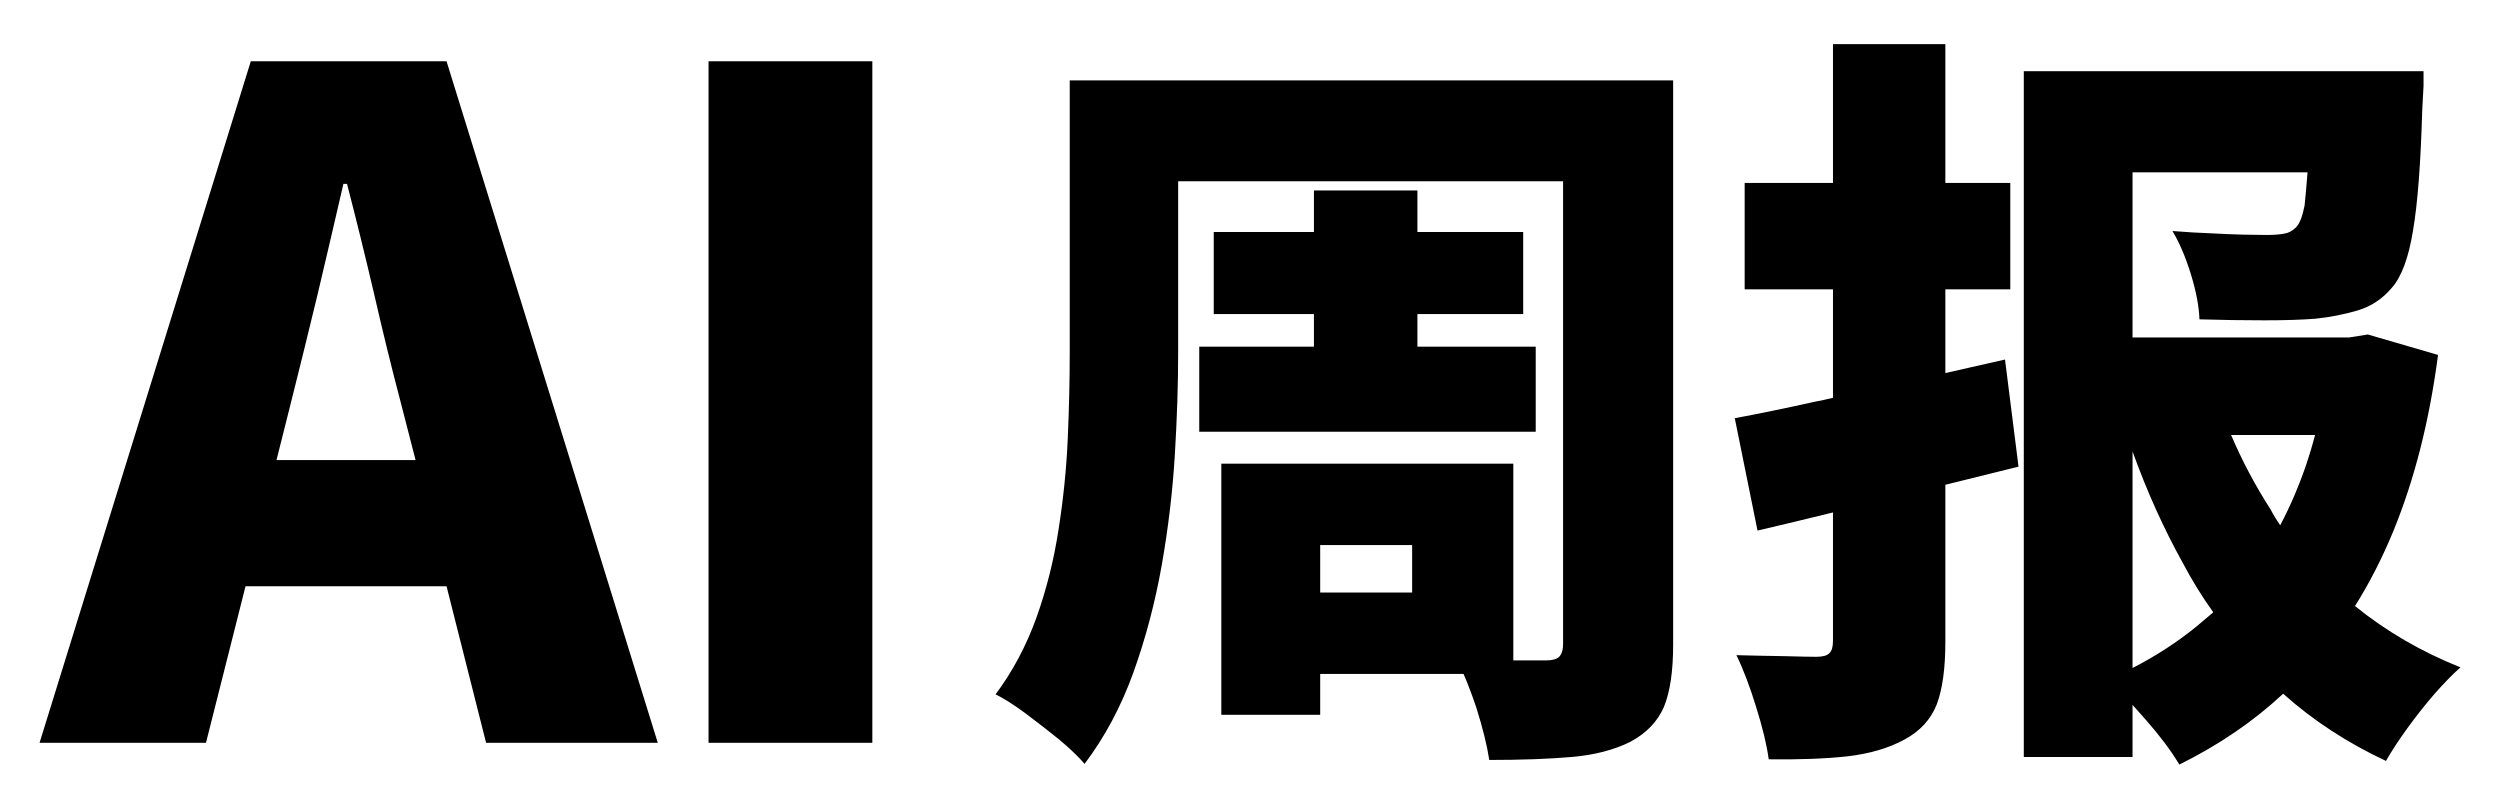
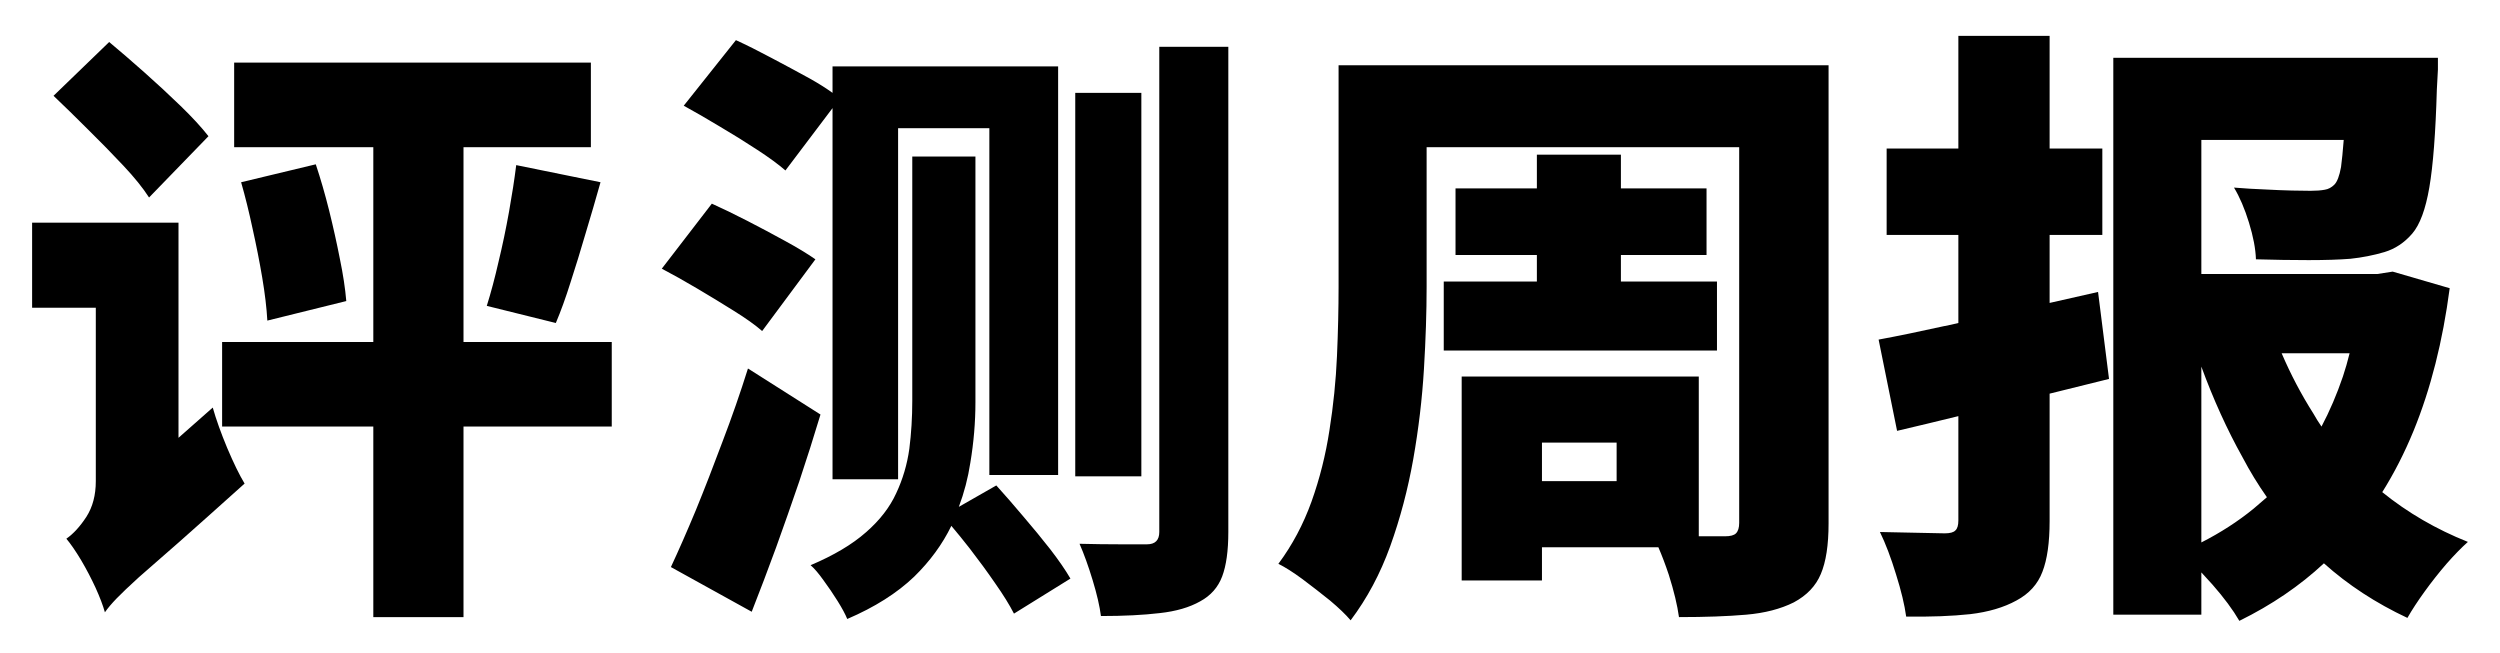
- <svg xmlns="http://www.w3.org/2000/svg" viewBox="0 -122.0 758.6 244.0">
-   <path id="accent" d="M62.5 103.4L12 103.4L76.1-103.4L135.5-103.4L199.6 103.4L147.5 103.4L135.5 55.9L74.5 55.9L62.5 103.4ZM83.9 17.6L126.1 17.6L121.6 0.1Q117.5-15.4 113.5-32.9Q109.4-50.4 105.3-66.2L105.3-66.2L104.2-66.2Q100.5-50.1 96.4-32.8Q92.2-15.4 88.3 0.1L88.3 0.1L83.9 17.6Z M264.7 103.4L215.0 103.4L215.0-103.4L264.7-103.4L264.7 103.4Z" />
-   <path id="ink" d="M324.6-14.8L324.6-97.6L507.7-97.6L507.7 73.6Q507.7 85.7 504.9 92.5Q502.0 99.2 494.7 103.1L494.7 103.1Q487.3 106.8 476.9 107.7Q466.5 108.6 451.9 108.6L451.9 108.6Q450.9 102.0 448.0 92.8L448.0 92.8Q446.1 87.1 444.1 82.5L444.1 82.5L400.6 82.5L400.6 94.9L370.6 94.9L370.6 18.7L459.2 18.7L459.2 78.4Q461.0 78.4 462.6 78.4L462.6 78.4L469.0 78.4Q472.0 78.4 473.1 77.3Q474.3 76.1 474.3 73.4L474.3 73.4L474.3-67.0L357.5-67.0L357.5-14.8Q357.5-0.8 356.5 15.9Q355.5 32.6 352.5 49.6Q349.5 66.5 343.9 82.1Q338.3 97.6 329.1 109.8L329.1 109.8Q326.4 106.6 321.4 102.4Q316.3 98.3 311.1 94.4Q305.8 90.5 302.1 88.7L302.1 88.7Q309.9 78.2 314.5 65.4Q319.1 52.5 321.2 38.7Q323.4 24.8 324.0 11.1Q324.6-2.6 324.6-14.8L324.6-14.8ZM368.3-26.7L368.3-51.6L398.7-51.6L398.7-64.2L430.1-64.2L430.1-51.6L462.2-51.6L462.2-26.7L430.1-26.7L430.1-16.8L466.0-16.8L466.0 9.0L363.9 9.0L363.9-16.8L398.7-16.8L398.7-26.7L368.3-26.7ZM400.6 43.4L400.6 57.8L428.5 57.8L428.5 43.4L400.6 43.4Z M614.1 107.7L614.1-100.4L735.4-100.4L735.4-96.0Q735.2-91.5 735.0-88.5L735.0-88.5Q734.3-64.2 732.2-52.0Q730.2-39.7 725.8-34.7Q721.5-29.6 715.4-27.8Q709.3-26.0 702.7-25.3L702.7-25.3Q696.5-24.8 687.1-24.8Q677.7-24.8 667.4-25.1L667.4-25.1Q667.2-31.0 664.8-38.8Q662.4-46.6 659.2-51.9L659.2-51.9Q665.4-51.4 670.9-51.2Q676.4-50.9 680.8-50.8Q685.3-50.7 687.8-50.7L687.8-50.7Q691.0-50.7 693.1-51.1Q695.1-51.4 696.7-53.0Q698.3-54.6 699.3-59.6L699.3-59.6Q699.7-63.3 700.2-69.7L700.2-69.7L647.1-69.7L647.1-19.6L712.8-19.6L718.5-20.5L739.8-14.3Q735.9 15.5 726.3 39.0L726.3 39.0Q721.2 51.4 714.6 61.9L714.6 61.9Q728.8 73.4 746.6 80.5L746.6 80.5Q743.0 83.7 738.6 88.7Q734.3 93.7 730.4 99.1Q726.5 104.5 724.0 108.9L724.0 108.9Q706.3 100.6 692.8 88.5L692.8 88.5Q679.3 101.1 661.3 110L661.3 110Q657.6 103.8 651.2 96.5L651.2 96.5Q649.1 94.2 647.1 91.9L647.1 91.9L647.1 107.7L614.1 107.7ZM533.3 39.0L526.4 4.9Q537.2 2.9 550.7-0.1L550.7-0.1Q553.4-0.6 556.2-1.3L556.2-1.3L556.2-34.2L529.4-34.2L529.4-66.5L556.2-66.5L556.2-108.6L590.3-108.6L590.3-66.5L610.0-66.5L610.0-34.2L590.3-34.2L590.3-8.8Q599.4-10.9 608.4-12.9L608.4-12.9L612.5 19.6Q601.5 22.3 590.3 25.1L590.3 25.1L590.3 72.7Q590.3 84.8 587.7 91.7Q585.0 98.6 577.9 102.4Q570.8 106.3 560.6 107.5Q550.4 108.6 536.7 108.4L536.7 108.4Q535.8 101.8 532.9 92.6Q530.1 83.4 526.9 76.8L526.9 76.8Q534.0 77.0 541.3 77.1Q548.6 77.3 551.1 77.3L551.1 77.3Q554.1 77.3 555.1 76.2Q556.2 75.2 556.2 72.5L556.2 72.5L556.2 33.5Q544.0 36.5 533.3 39.0L533.3 39.0ZM671.6 63.8L671.6 63.8Q666.5 56.7 662.4 48.9L662.4 48.9Q653.7 33.3 647.1 15.0L647.1 15.0L647.1 80.7Q657.8 75.2 666.5 68.1L666.5 68.1Q669.0 66.0 671.6 63.8ZM702.5 10.0L677.0 10.0Q682.1 21.9 689.0 32.6L689.0 32.6Q690.3 35.1 691.9 37.4L691.9 37.4Q696.5 28.7 699.9 18.7L699.9 18.7Q701.3 14.5 702.5 10.0L702.5 10.0Z" />
+ <svg xmlns="http://www.w3.org/2000/svg" viewBox="0 -122.0 934.2 244.0">
+   <path id="accent" d="M83.0 37.4L83.0 5.8L139.5 5.8L139.5-67.0L87.5-67.0L87.5-98.6L220.8-98.6L220.8-67.0L173.2-67.0L173.2 5.8L228.6 5.8L228.6 37.4L173.2 37.4L173.2 108.6L139.5 108.6L139.5 37.4L83.0 37.4ZM39.2 106.8L39.2 106.8Q38.1 102.9 35.7 97.6Q33.3 92.4 30.3 87.3Q27.3 82.3 24.8 79.3L24.8 79.3Q28.7 76.6 32.3 71.1Q35.8 65.6 35.8 57.8L35.8 57.8L35.8-7.0L12-7.0L12-38.8L66.7-38.8L66.7 41.6L79.5 30.3Q81.4 37.0 84.9 45.4Q88.5 53.9 91.4 58.7L91.4 58.7Q76.6 72.0 67.1 80.4Q57.6 88.7 51.9 93.7Q46.3 98.8 43.6 101.6Q40.8 104.5 39.2 106.8ZM192.9-60.3L192.9-60.3L224.4-53.9Q221.7-44.3 218.8-34.7Q216.0-25.1 213.2-16.5Q210.5-7.9 207.7-1.3L207.7-1.3L181.9-7.7Q184.2-15.0 186.3-24.2Q188.5-33.3 190.2-42.8Q191.9-52.3 192.9-60.3ZM20.0-86.2L20.0-86.2L40.8-106.3Q46.8-101.3 53.9-95.0Q61.0-88.7 67.5-82.4Q74.0-76.1 77.9-71.1L77.9-71.1L55.7-48.2Q52.3-53.5 46.1-60.1Q39.9-66.7 32.9-73.6Q26.0-80.5 20.0-86.2ZM90.1-53.9L90.1-53.9L118.0-60.6Q120.7-52.5 123.0-43.3Q125.3-34.0 127.0-25.3Q128.8-16.6 129.4-9.5L129.4-9.5L99.9-2.2Q99.5-9.3 98.0-18.2Q96.5-27.1 94.4-36.5Q92.4-45.9 90.1-53.9Z M311.1-87.3L311.1-97.2L395.4-97.2L395.4 55.5L369.7 55.5L369.7-74.1L335.6-74.1L335.6 57.1L311.1 57.1L311.1-81.6L293.5-58.3Q289.6-61.7 283.0-66.0Q276.3-70.4 269.0-74.7Q261.7-79.1 255.5-82.5L255.5-82.5L275.0-107.0Q280.9-104.3 288.2-100.4Q295.6-96.5 302.7-92.6L302.7-92.6Q307.5-89.9 311.1-87.3L311.1-87.3ZM433.2 76.8L433.2-104.5L459.0-104.5L459.0 76.8Q459.0 87.3 456.7 93.4Q454.4 99.5 448.5 102.7L448.5 102.7Q442.5 106.1 433.4 107.1Q424.2 108.2 411.4 108.2L411.4 108.2Q410.7 102.7 408.3 94.8Q405.9 86.9 403.4 81.2L403.4 81.2Q411.4 81.4 418.7 81.4L418.7 81.4L428.6 81.4Q433.2 81.4 433.2 76.8L433.2 76.8ZM340.9 27.8L340.9-63.5L364.5-63.5L364.5 28.3Q364.5 39.5 362.6 50.9L362.6 50.9Q361.3 59.4 358.3 67.4L358.3 67.4L372.3 59.4Q377.1 64.7 382.4 71.0Q387.8 77.3 392.5 83.3Q397.2 89.4 400.0 94.2L400.0 94.2L378.9 107.3Q376.4 102.4 371.9 96.0Q367.5 89.6 362.4 83.0L362.4 83.0Q358.8 78.4 355.5 74.5L355.5 74.5Q350.5 84.8 341.6 93.5L341.6 93.5Q332.0 102.7 316.6 109.3L316.6 109.3Q315.5 106.6 313.0 102.6Q310.5 98.6 307.7 94.8Q305.0 91.0 302.9 89.2L302.9 89.2Q315.9 83.7 323.6 76.9Q331.3 70.2 334.9 62.3Q338.6 54.4 339.8 45.7Q340.9 37.0 340.9 27.8L340.9 27.8ZM401.8 56.0L401.8-87.3L426.5-87.3L426.5 56.0L401.8 56.0ZM280.9 106.6L250.7 89.9Q255.0 80.7 260.0 68.7Q264.9 56.7 270.0 43.0Q275.2 29.4 279.5 15.7L279.5 15.7L306.6 32.9Q302.9 45.2 298.7 57.8Q294.4 70.4 290.0 82.6Q285.5 94.9 280.9 106.6L280.9 106.6ZM247.3-21.6L247.3-21.6L266.0-45.9Q272.0-43.2 279.2-39.5Q286.4-35.8 293.3-32.0Q300.1-28.3 304.7-25.1L304.7-25.1L284.8 1.7Q280.9-1.7 274.3-5.8Q267.6-10.0 260.5-14.2Q253.4-18.4 247.3-21.6Z" />
+   <path id="ink" d="M500.2-14.8L500.2-97.6L683.3-97.6L683.3 73.6Q683.3 85.7 680.4 92.5Q677.6 99.2 670.3 103.1L670.3 103.1Q662.9 106.8 652.5 107.7Q642.1 108.6 627.4 108.6L627.4 108.6Q626.5 102.0 623.6 92.8L623.6 92.8Q621.7 87.1 619.7 82.5L619.7 82.5L576.2 82.5L576.2 94.9L546.2 94.9L546.2 18.7L634.8 18.7L634.8 78.4Q636.6 78.4 638.2 78.4L638.2 78.4L644.6 78.4Q647.6 78.4 648.7 77.3Q649.9 76.1 649.9 73.4L649.9 73.4L649.9-67.0L533.1-67.0L533.1-14.8Q533.1-0.8 532.1 15.9Q531.1 32.6 528.1 49.6Q525.1 66.5 519.5 82.1Q513.9 97.6 504.7 109.8L504.7 109.8Q502.0 106.6 497.0 102.4Q491.9 98.3 486.7 94.4Q481.4 90.5 477.7 88.7L477.7 88.7Q485.5 78.2 490.1 65.4Q494.7 52.5 496.8 38.7Q499.0 24.8 499.6 11.1Q500.2-2.6 500.2-14.8L500.2-14.8ZM543.9-26.7L543.9-51.6L574.3-51.6L574.3-64.2L605.7-64.2L605.7-51.6L637.7-51.6L637.7-26.7L605.7-26.7L605.7-16.8L641.6-16.8L641.6 9.0L539.5 9.0L539.5-16.8L574.3-16.8L574.3-26.7L543.9-26.7ZM576.2 43.4L576.2 57.8L604.1 57.8L604.1 43.4L576.2 43.4Z M789.7 107.7L789.7-100.4L911.0-100.4L911.0-96.0Q910.8-91.5 910.6-88.5L910.6-88.5Q909.9-64.2 907.8-52.0Q905.7-39.7 901.4-34.7Q897.0-29.6 891.0-27.8Q884.9-26.0 878.3-25.3L878.3-25.3Q872.1-24.8 862.7-24.8Q853.3-24.8 843.0-25.1L843.0-25.1Q842.8-31.0 840.4-38.8Q838.0-46.6 834.8-51.9L834.8-51.9Q841.0-51.4 846.5-51.2Q852.0-50.9 856.4-50.8Q860.9-50.7 863.4-50.7L863.4-50.7Q866.6-50.7 868.7-51.1Q870.7-51.4 872.3-53.0Q873.9-54.6 874.8-59.6L874.8-59.6Q875.3-63.3 875.8-69.7L875.8-69.7L822.6-69.7L822.6-19.6L888.3-19.6L894.1-20.5L915.4-14.3Q911.5 15.5 901.9 39.0L901.9 39.0Q896.8 51.4 890.2 61.9L890.2 61.9Q904.4 73.4 922.2 80.5L922.2 80.5Q918.6 83.7 914.2 88.7Q909.9 93.7 906.0 99.1Q902.1 104.5 899.6 108.9L899.6 108.9Q881.9 100.6 868.4 88.5L868.4 88.5Q854.9 101.1 836.8 110L836.8 110Q833.2 103.8 826.8 96.5L826.8 96.5Q824.7 94.2 822.6 91.9L822.6 91.9L822.6 107.7L789.7 107.7ZM708.9 39.0L702.0 4.9Q712.8 2.9 726.3-0.1L726.3-0.1Q729.0-0.6 731.8-1.3L731.8-1.3L731.8-34.2L705.0-34.2L705.0-66.5L731.8-66.5L731.8-108.6L765.9-108.6L765.9-66.5L785.6-66.5L785.6-34.2L765.9-34.2L765.9-8.8Q775.0-10.9 784.0-12.9L784.0-12.9L788.1 19.6Q777.1 22.3 765.9 25.1L765.9 25.1L765.9 72.7Q765.9 84.8 763.2 91.7Q760.6 98.6 753.5 102.4Q746.4 106.3 736.2 107.5Q726.0 108.6 712.3 108.4L712.3 108.4Q711.4 101.8 708.5 92.6Q705.7 83.4 702.5 76.8L702.5 76.8Q709.6 77.0 716.9 77.1Q724.2 77.3 726.7 77.3L726.7 77.3Q729.7 77.3 730.7 76.2Q731.8 75.2 731.8 72.5L731.8 72.5L731.8 33.5Q719.6 36.5 708.9 39.0L708.9 39.0ZM847.1 63.8L847.1 63.8Q842.1 56.7 838.0 48.9L838.0 48.9Q829.3 33.3 822.6 15.0L822.6 15.0L822.6 80.7Q833.4 75.2 842.1 68.1L842.1 68.1Q844.6 66.0 847.1 63.8ZM878.0 10.0L852.6 10.0Q857.7 21.9 864.5 32.6L864.5 32.6Q865.9 35.1 867.5 37.4L867.5 37.4Q872.1 28.7 875.5 18.7L875.5 18.7Q876.9 14.5 878.0 10.0L878.0 10.0Z" />
</svg>
